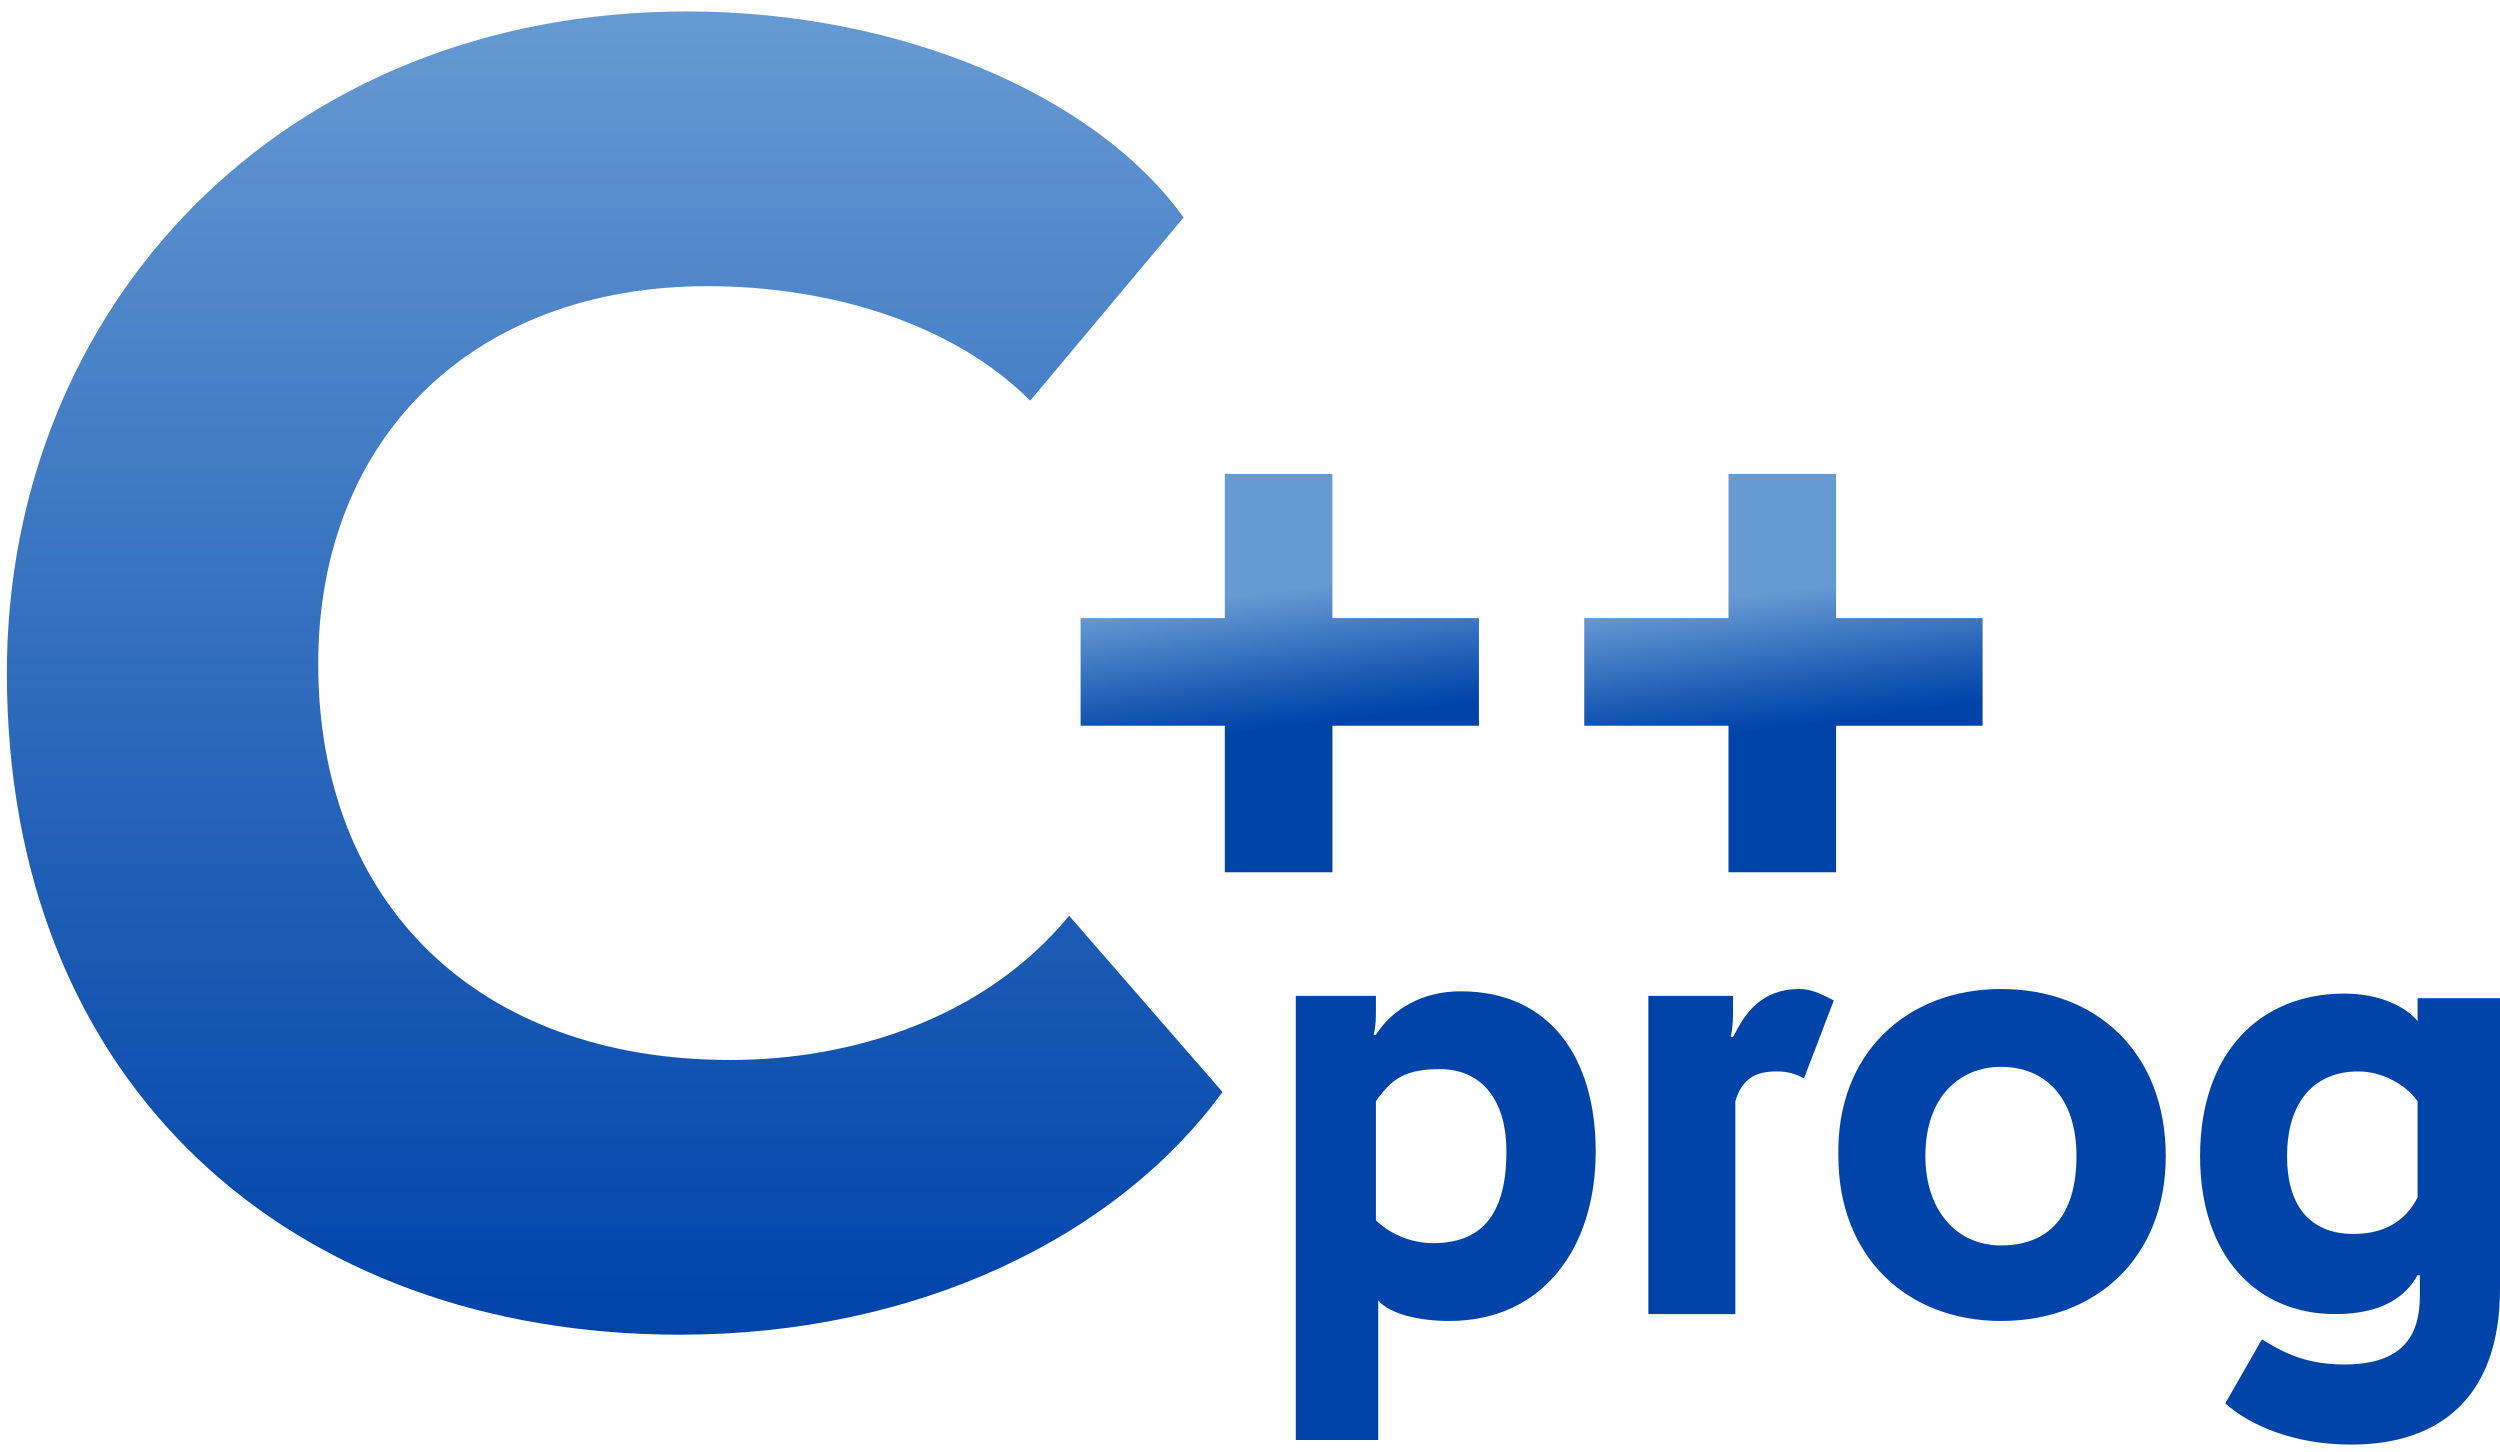
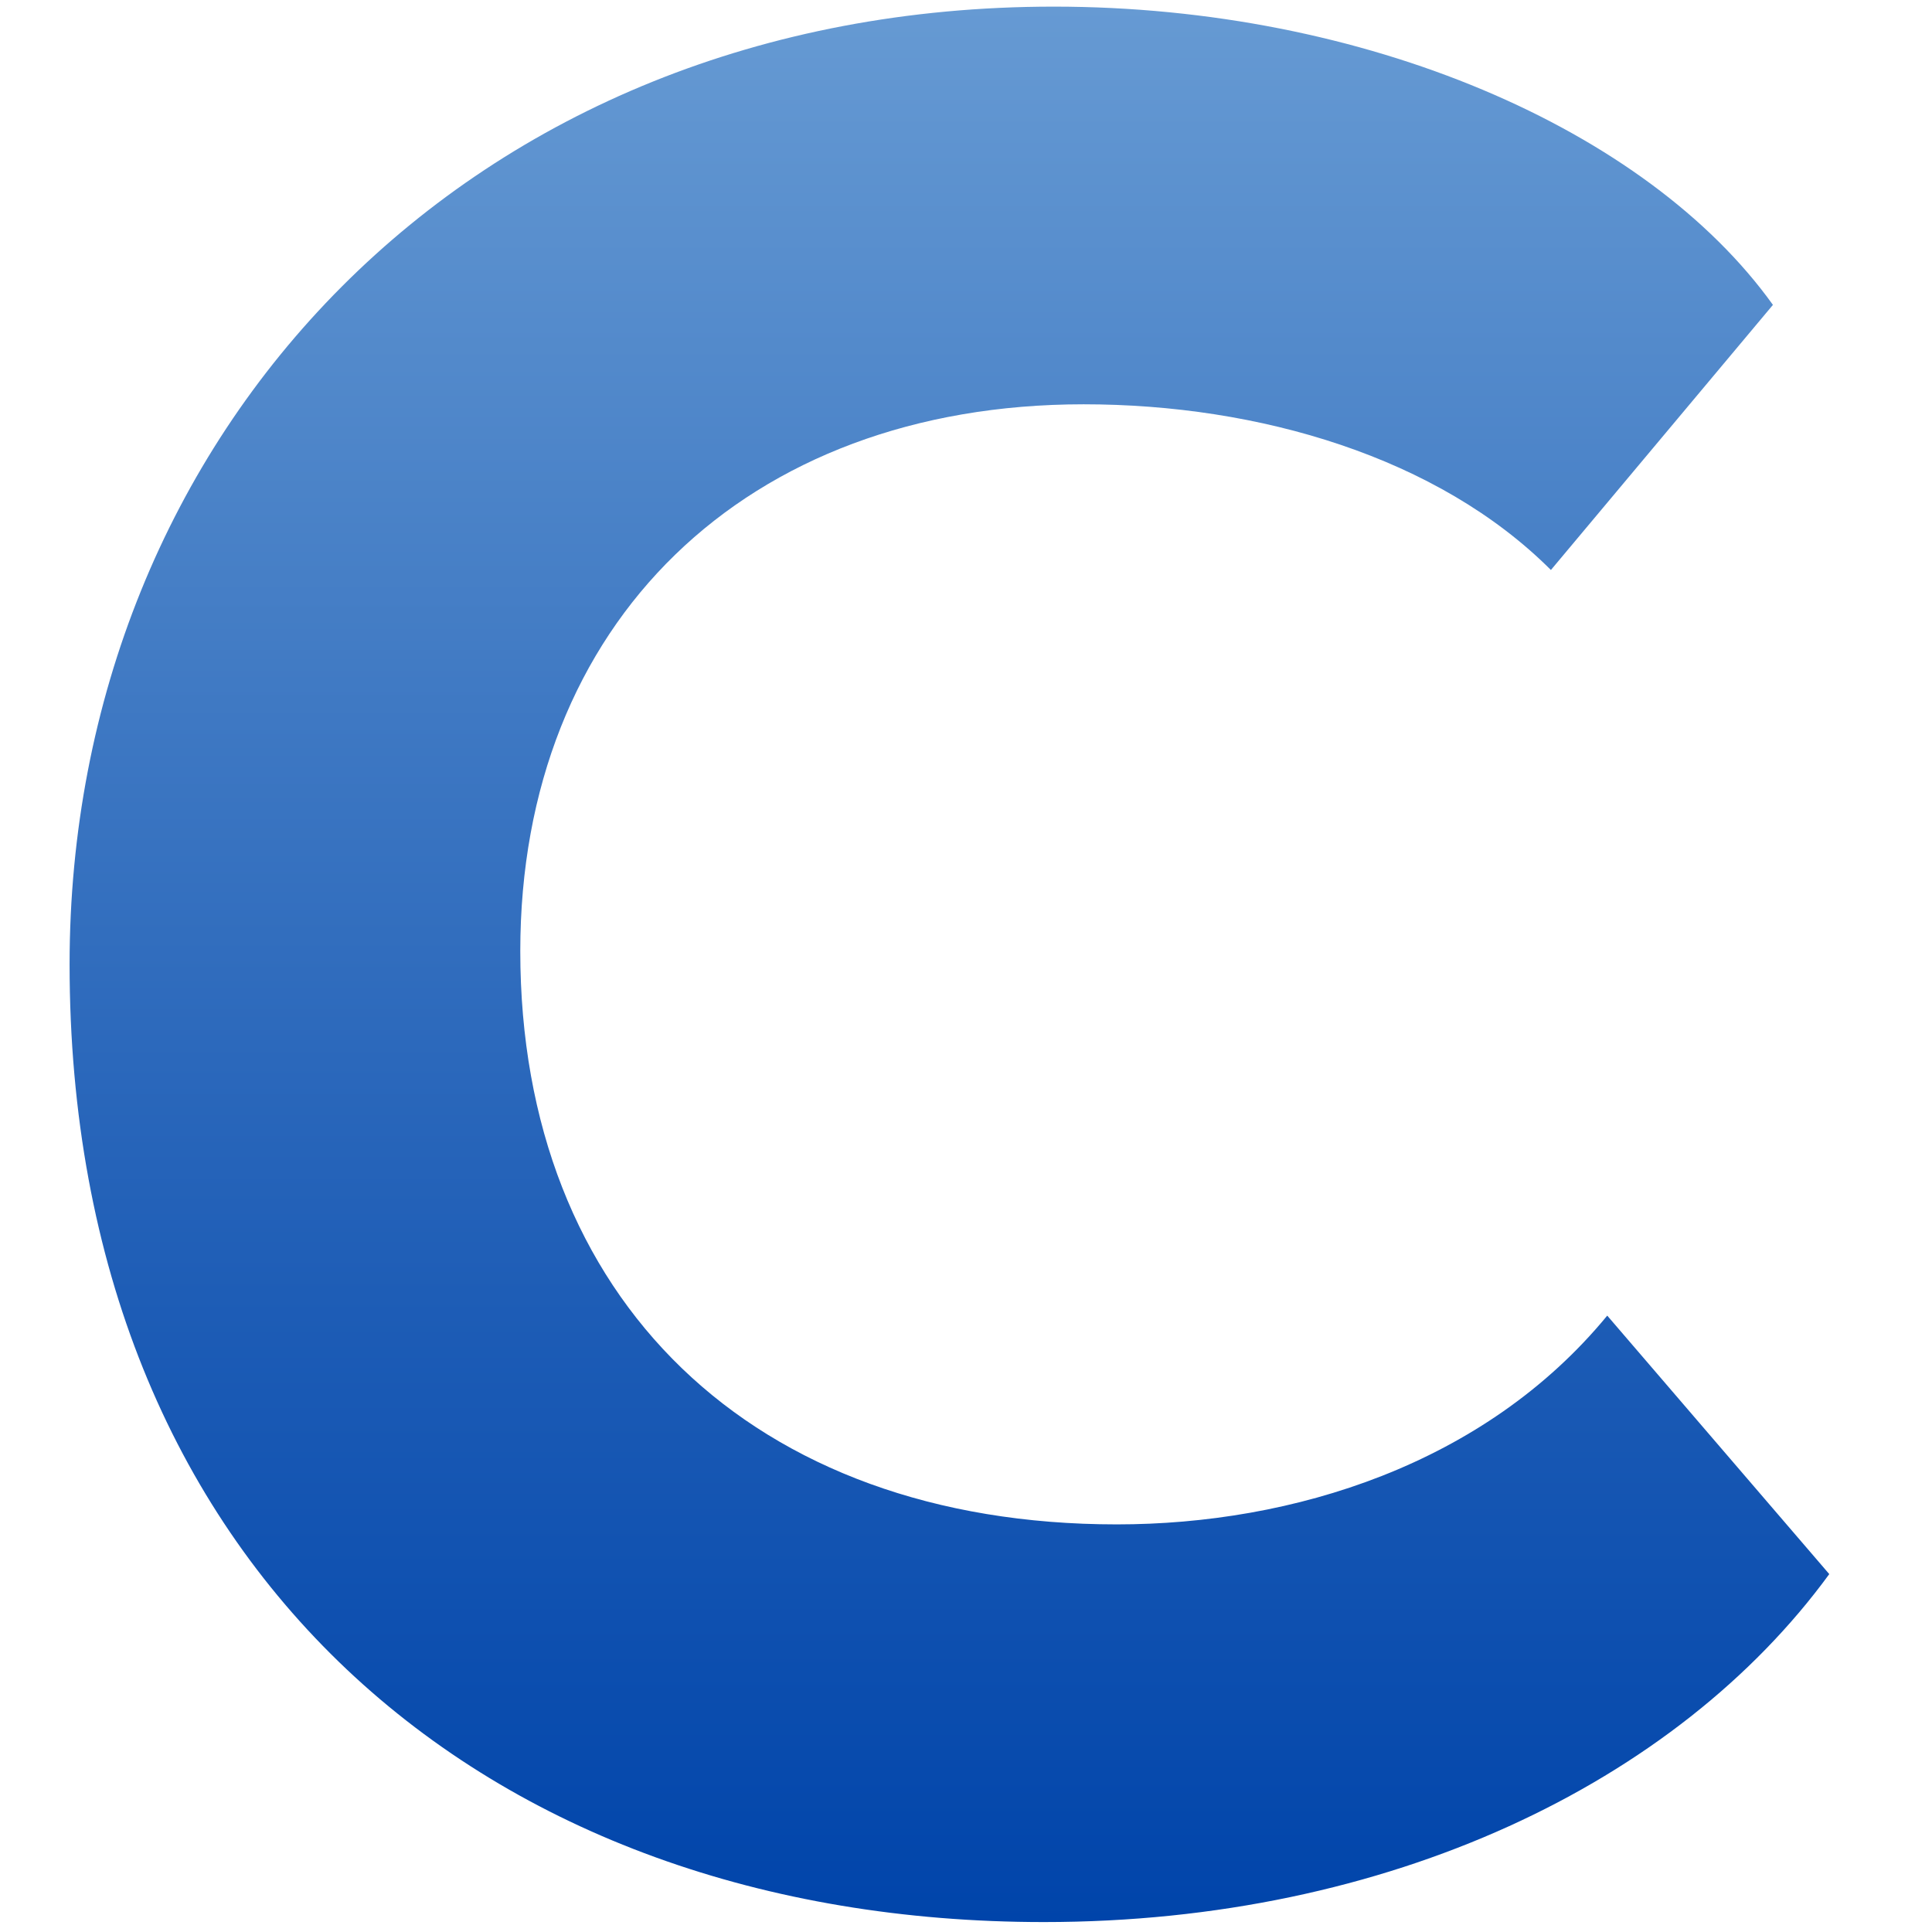
- <svg xmlns="http://www.w3.org/2000/svg" version="1.1" id="Слой_1" x="0px" y="0px" viewBox="0 0 109.2 63.4" style="enable-background:new 0 0 109.2 63.4;" xml:space="preserve">
+ <svg xmlns="http://www.w3.org/2000/svg" version="1.1" id="Слой_1" x="0px" y="0px" viewBox="0 0 58.3 58.3" style="enable-background:new 0 0 58.3 58.3;" xml:space="preserve">
  <style type="text/css">
	.st0{fill:url(#SVGID_1_);}
- 	.st1{fill:url(#SVGID_2_);}
- 	.st2{fill:url(#SVGID_3_);}
- 	.st3{fill:#0044AA;}
</style>
-   <linearGradient id="SVGID_1_" gradientUnits="userSpaceOnUse" x1="26.85" y1="59.582" x2="26.85" y2="1.705" gradientTransform="matrix(1 0 0 -1 0 60)">
+   <linearGradient id="SVGID_1_" gradientUnits="userSpaceOnUse" x1="28.612" y1="40.168" x2="28.612" y2="98.045" gradientTransform="matrix(1 0 0 1 0 -40)">
    <stop offset="0" style="stop-color:#669AD3" />
    <stop offset="0.672" style="stop-color:#1E5DB6" />
    <stop offset="1" style="stop-color:#0044AA" />
  </linearGradient>
-   <path class="st0" d="M53.4,47.7C48.8,54,40.1,58.3,29.7,58.3c-16.9,0-29.4-10.8-29.4-28.9c0-16,12-28.9,29.7-28.9  c9.4,0,17.9,3.7,21.7,9l-6.7,8c-3.4-3.4-8.8-5-14.1-5c-10.2,0-17,6.6-17,16.5c0,10.5,7,17.3,18,17.3c5.3,0,11.1-1.8,14.8-6.3  L53.4,47.7z" />
-   <linearGradient id="SVGID_2_" gradientUnits="userSpaceOnUse" x1="55.445" y1="34.139" x2="56.211" y2="28.267" gradientTransform="matrix(1 0 0 -1 0 60)">
-     <stop offset="0" style="stop-color:#669AD3" />
-     <stop offset="0.672" style="stop-color:#1E5DB6" />
-     <stop offset="1" style="stop-color:#0044AA" />
-   </linearGradient>
-   <path class="st1" d="M47.2,27h6.3v-6.3h4.7V27h6.4v4.7h-6.4v6.4h-4.7v-6.4h-6.3C47.2,31.7,47.2,27,47.2,27z" />
-   <g>
-     <linearGradient id="SVGID_3_" gradientUnits="userSpaceOnUse" x1="77.445" y1="34.139" x2="78.211" y2="28.267" gradientTransform="matrix(1 0 0 -1 0 60)">
-       <stop offset="0" style="stop-color:#669AD3" />
-       <stop offset="0.672" style="stop-color:#1E5DB6" />
-       <stop offset="1" style="stop-color:#0044AA" />
-     </linearGradient>
-     <path class="st2" d="M69.2,27h6.3v-6.3h4.7V27h6.4v4.7h-6.4v6.4h-4.7v-6.4h-6.3V27z" />
-   </g>
-   <g>
-     <path class="st3" d="M56.5,43.5h3.6v0.6c0,0.4,0,0.7-0.1,1.1h0.1c0.7-1.1,2-1.9,3.7-1.9c3.9,0,5.9,2.9,5.9,7c0,4.2-2.3,7.4-6.4,7.4   c-1.3,0-2.6-0.3-3.1-0.9v6.1h-3.6V43.5z M60.1,48.1v5.2c0.5,0.5,1.4,1,2.5,1c2,0,3.2-1.1,3.2-4c0-2.4-1.2-3.6-2.9-3.6   C61.4,46.7,60.8,47.1,60.1,48.1z" />
-     <path class="st3" d="M71.9,43.5h3.8v0.5c0,0.4,0,0.8-0.1,1.3h0.1c0.5-1,1.2-2.1,2.9-2.1c0.6,0,1.1,0.3,1.5,0.5l-1.3,3.4   c-0.4-0.2-0.7-0.3-1.2-0.3c-0.9,0-1.5,0.3-1.8,1.3v9.3h-3.8V43.5z" />
-     <path class="st3" d="M87.4,43.2c4.2,0,7.2,2.8,7.2,7.3c0,4.4-3,7.2-7.2,7.2c-4.1,0-7.1-2.8-7.1-7.2C80.2,46,83.3,43.2,87.4,43.2z    M87.4,54.4c2.1,0,3.3-1.3,3.3-3.9c0-2.6-1.4-3.9-3.3-3.9c-1.8,0-3.3,1.3-3.3,3.9C84.1,52.8,85.4,54.4,87.4,54.4z" />
-     <path class="st3" d="M109.2,56.3c0,4.6-2.5,6.8-6.5,6.8c-2.6,0-4.5-0.9-5.5-1.8l1.6-2.8c1.1,0.7,2.1,1.1,3.6,1.1   c2.5,0,3.3-1.2,3.3-3l0-0.9h-0.1c-0.5,0.9-1.5,1.7-3.6,1.7c-3.4,0-5.9-2.5-5.9-6.9c0-4.5,2.6-7.1,6.3-7.1c1.6,0,2.7,0.6,3.2,1.2v-1   h3.6V56.3z M105.6,52.3v-4.2c-0.5-0.7-1.5-1.3-2.6-1.3c-1.8,0-3.1,1.2-3.1,3.7c0,2.4,1.2,3.4,2.9,3.4   C104.4,53.9,105.2,53.1,105.6,52.3z" />
-   </g>
+   <path class="st0" d="M55.2,47.5C50.6,53.8,41.9,58,31.5,58C14.6,58,2.1,47.3,2.1,29.1c0-16,12-28.9,29.7-28.9c9.4,0,17.9,3.7,21.7,9  l-6.7,8c-3.4-3.4-8.8-5-14.1-5c-10.2,0-17,6.6-17,16.5c0,10.5,7,17.3,18,17.3c5.3,0,11.1-1.8,14.8-6.3L55.2,47.5z" />
</svg>
